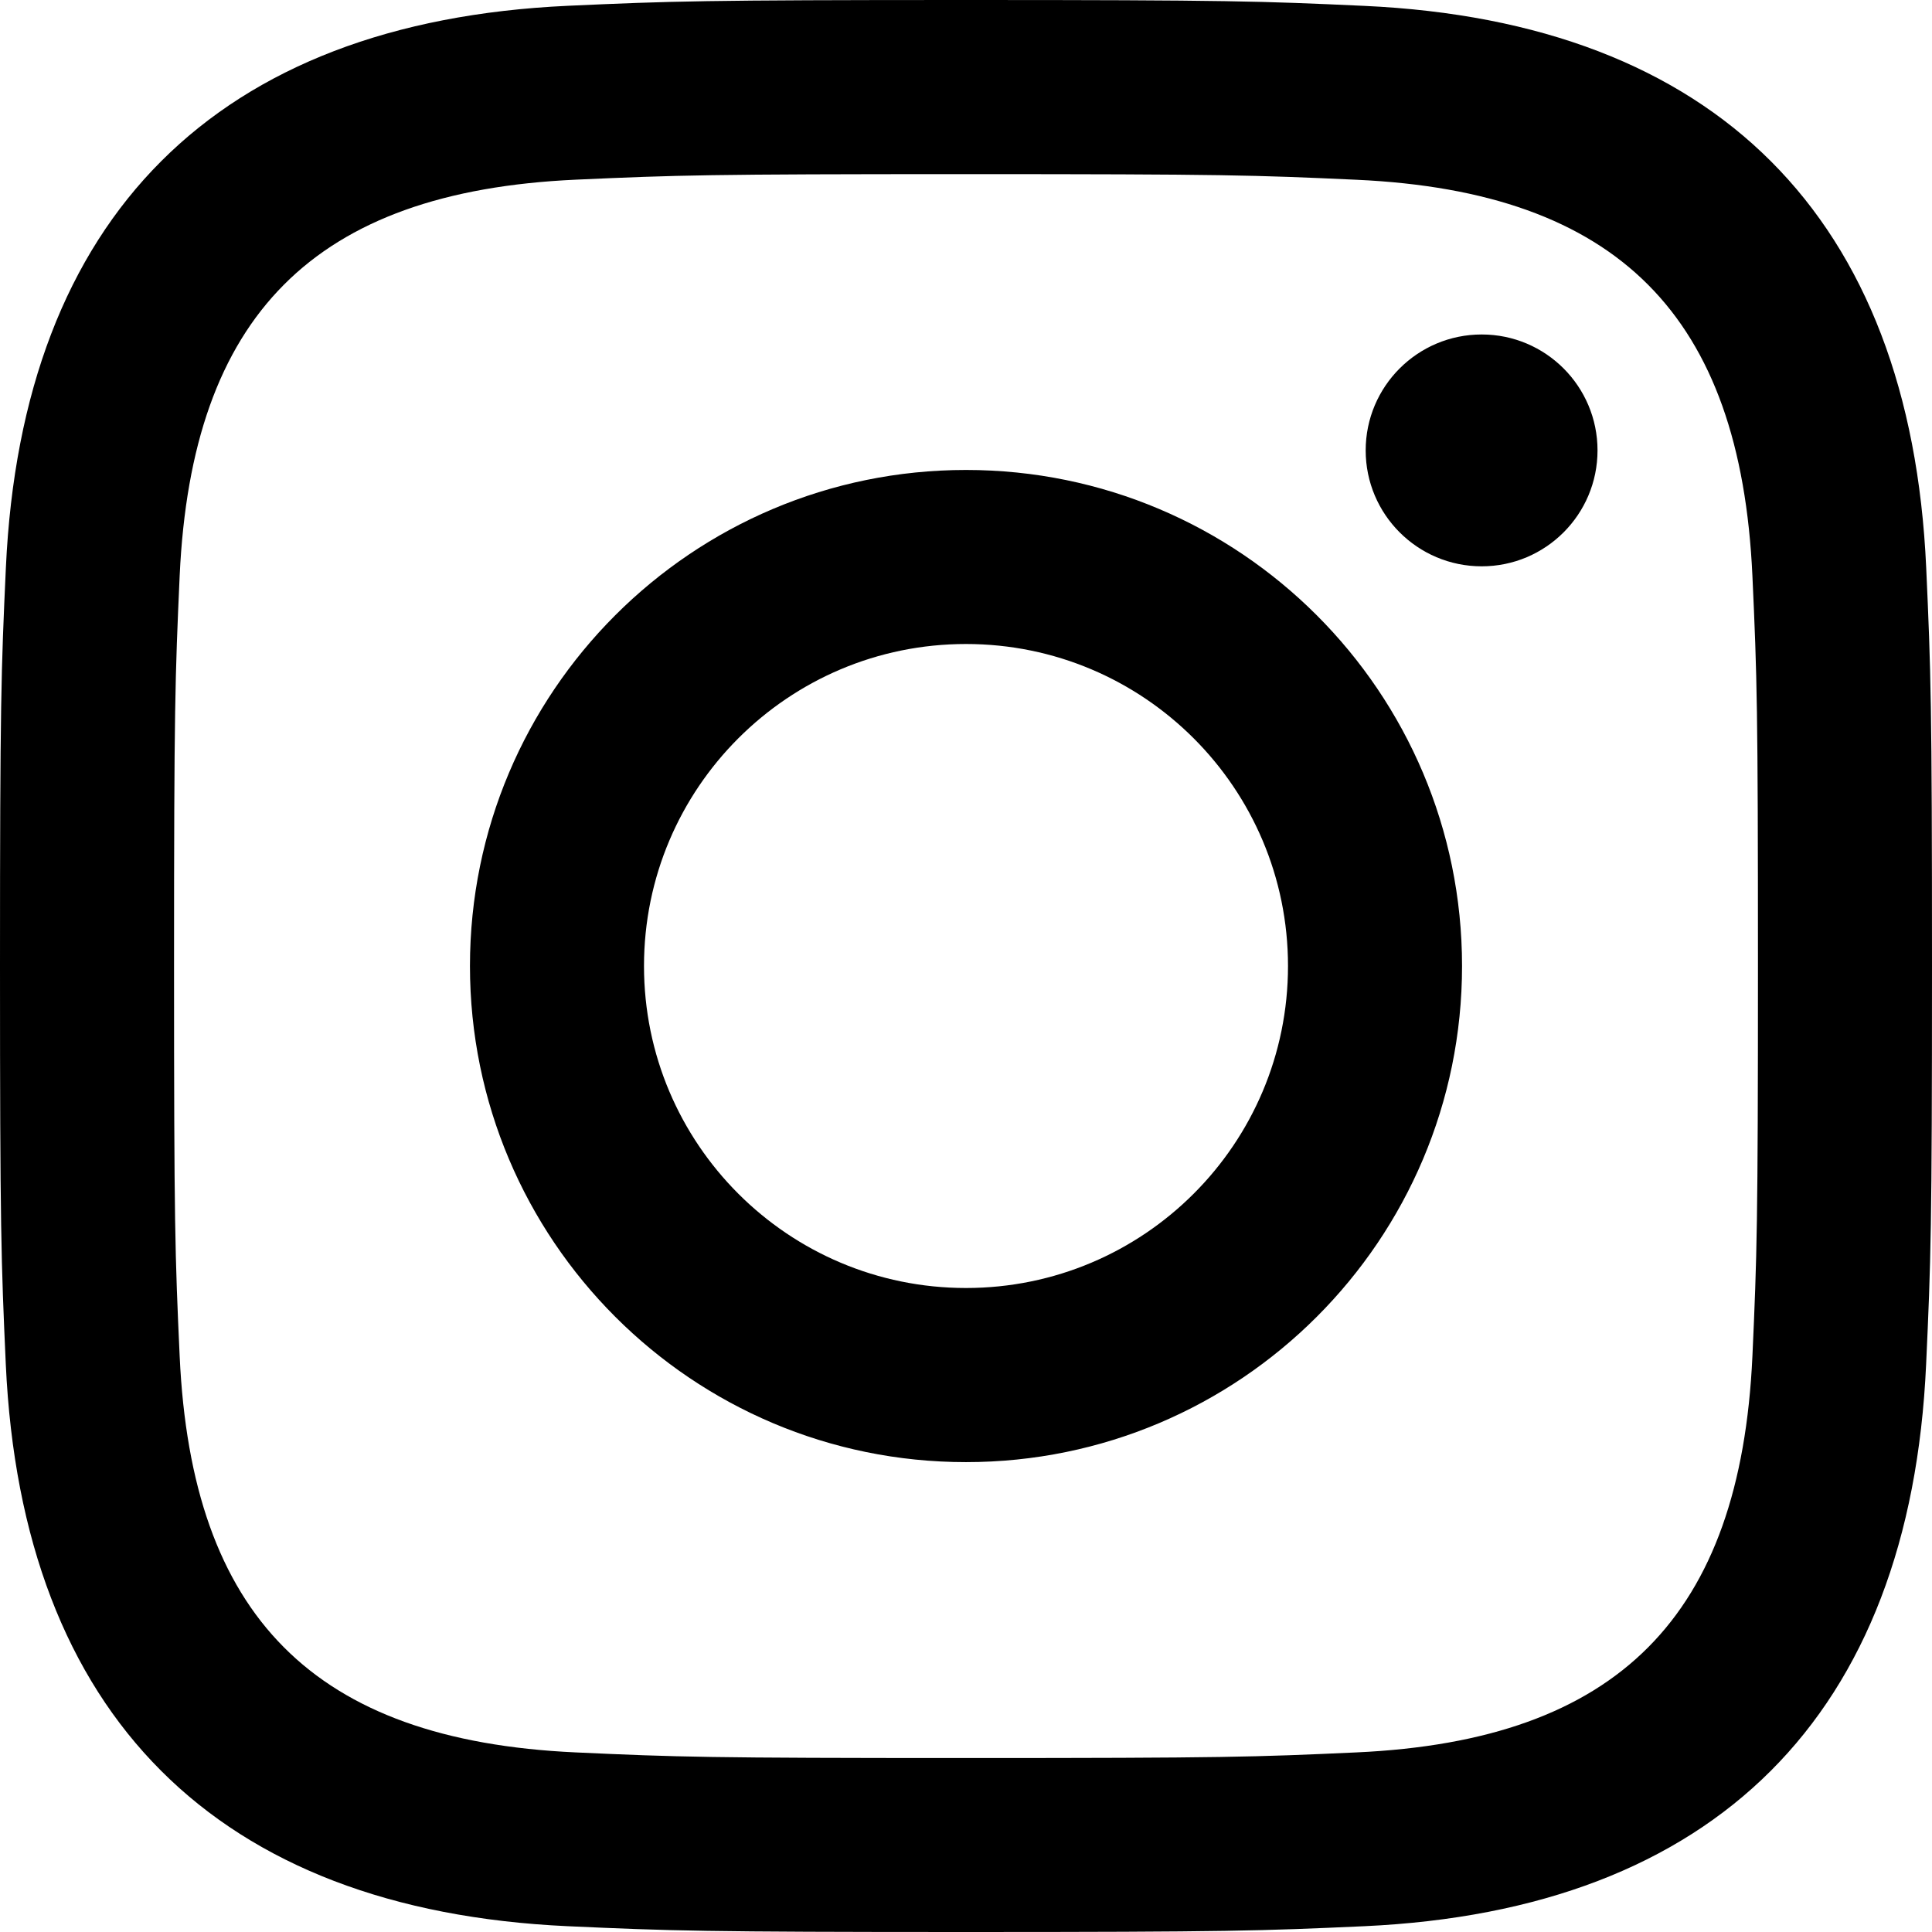
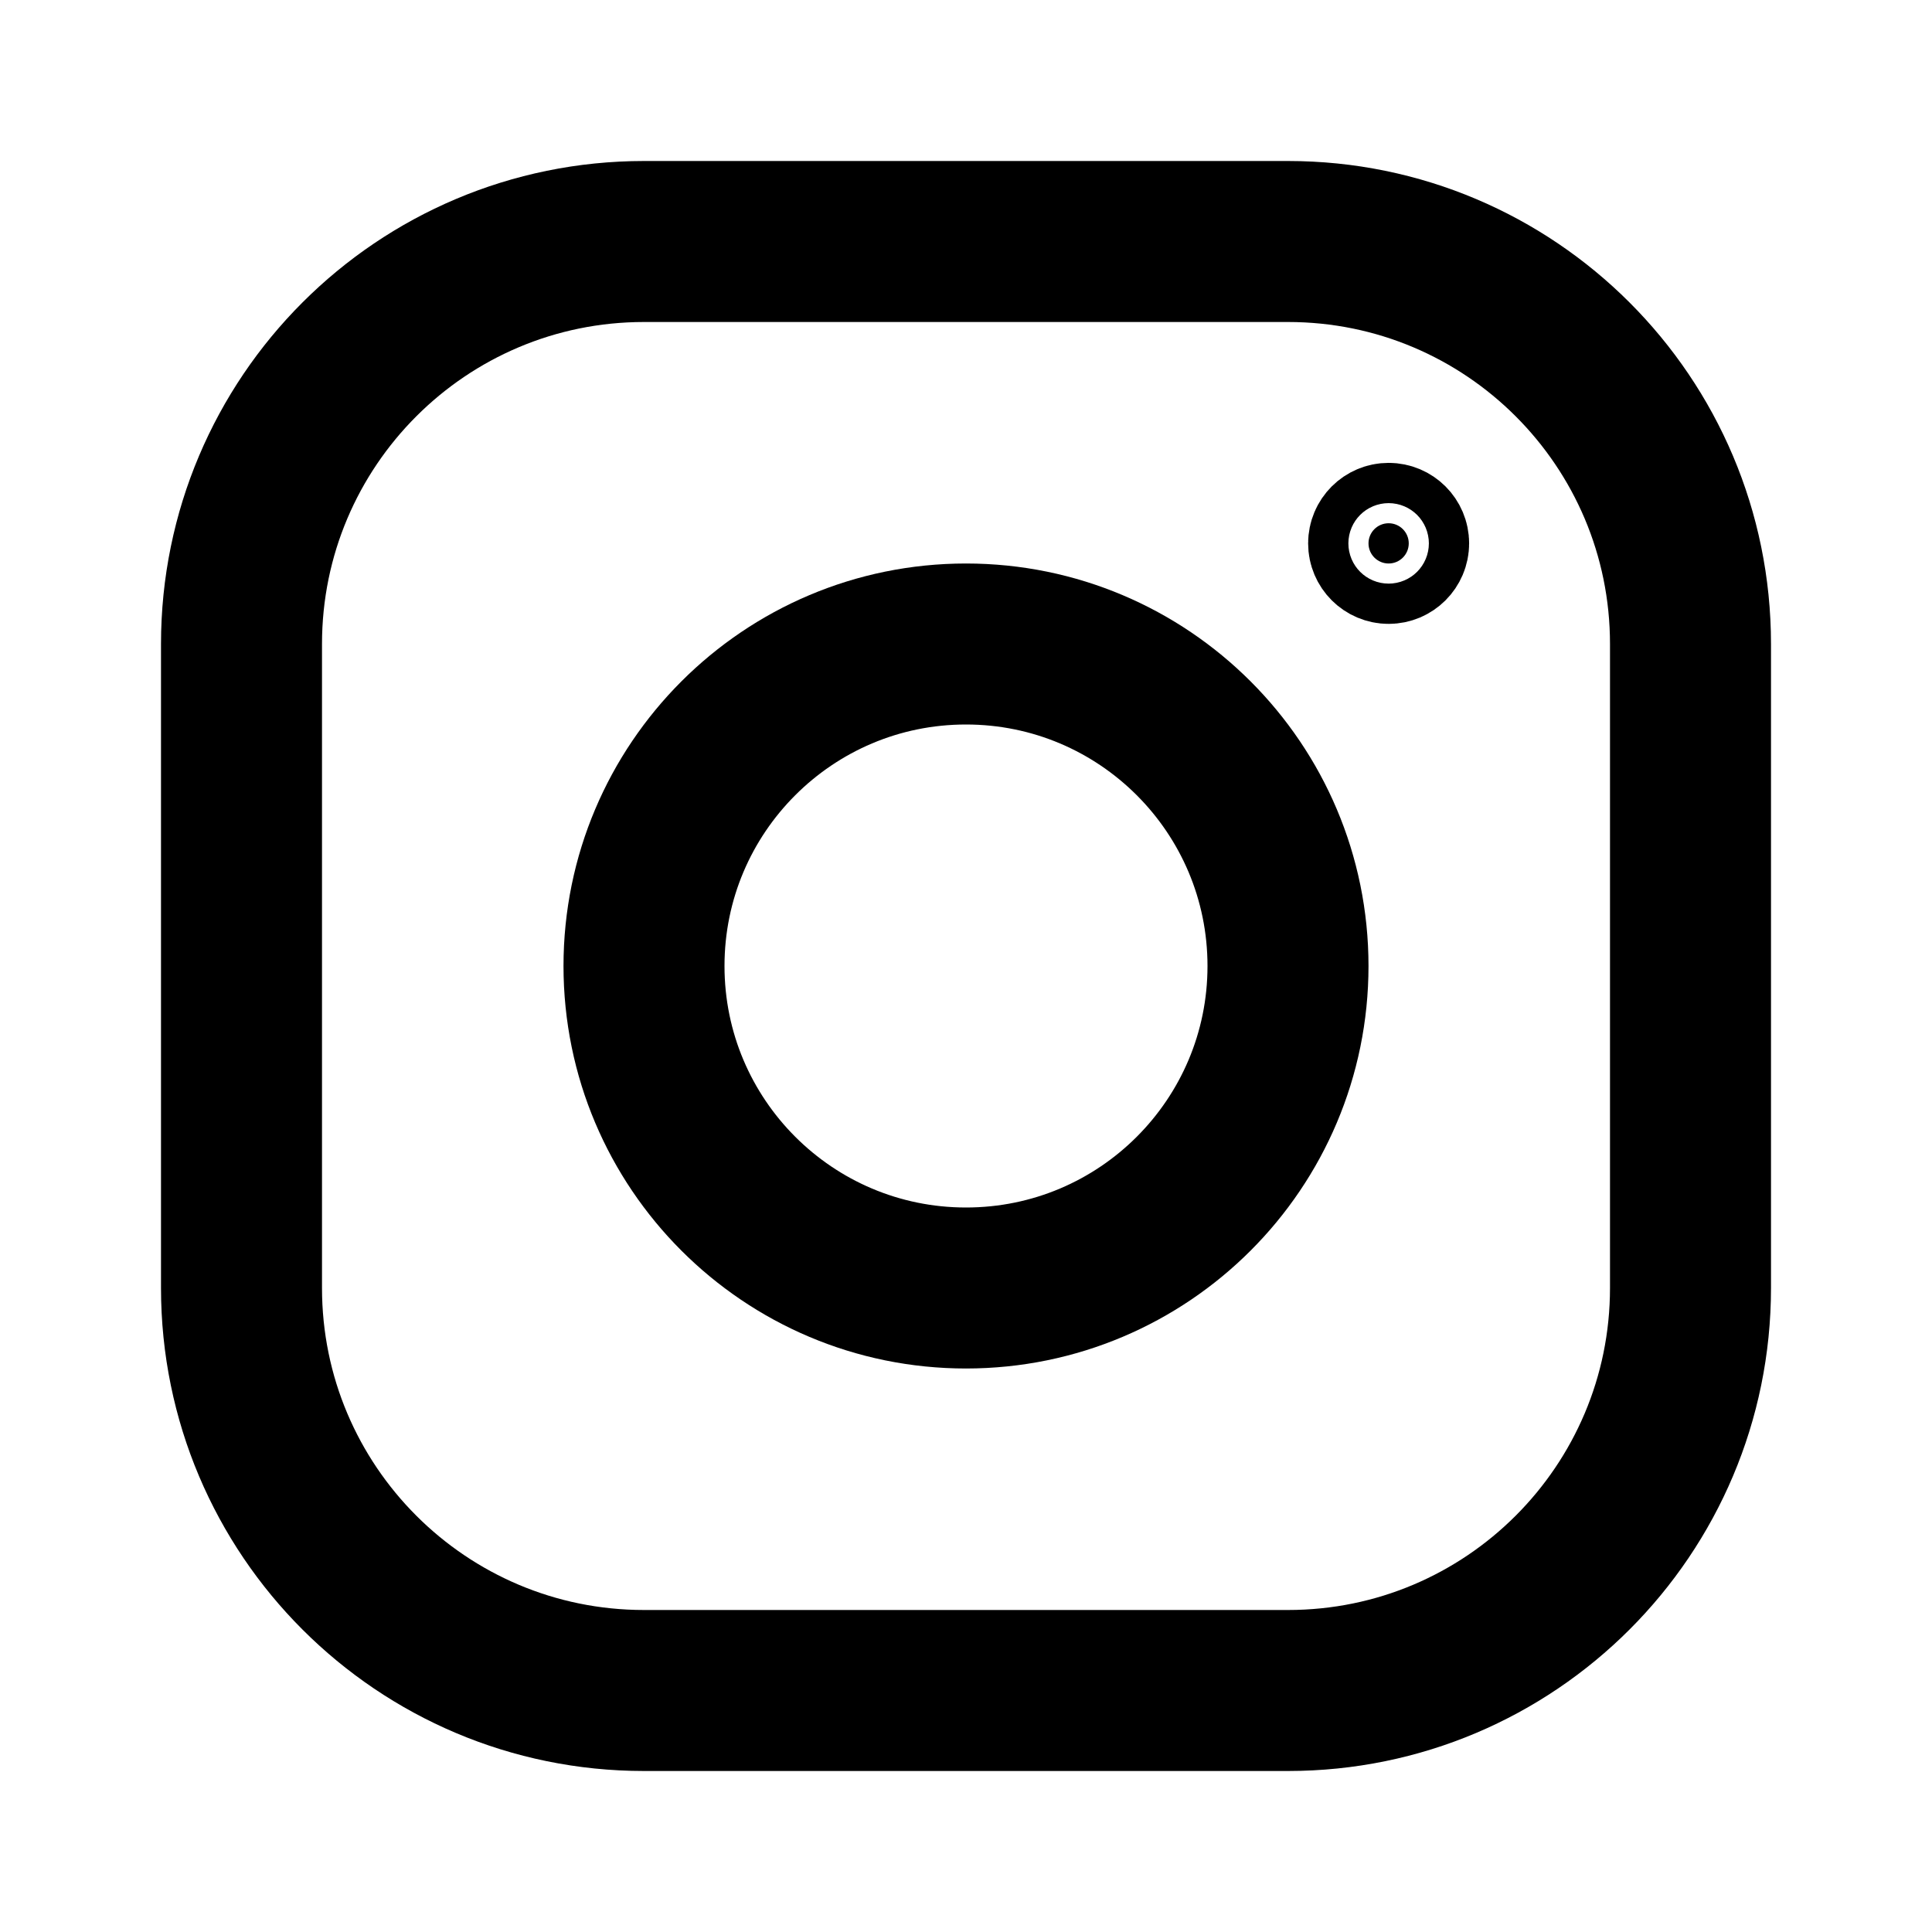
- <svg xmlns="http://www.w3.org/2000/svg" width="24" height="24" viewBox="0 0 24 24">
-   <path d="M12 2.163c3.204 0 3.584.012 4.85.07 3.252.148 4.771 1.691 4.919 4.919.058 1.265.069 1.645.069 4.849 0 3.205-.012 3.584-.069 4.849-.149 3.225-1.664 4.771-4.919 4.919-1.266.058-1.644.07-4.85.07-3.204 0-3.584-.012-4.849-.07-3.26-.149-4.771-1.699-4.919-4.92-.058-1.265-.07-1.644-.07-4.849 0-3.204.013-3.583.07-4.849.149-3.227 1.664-4.771 4.919-4.919 1.266-.057 1.645-.069 4.849-.069zm0-2.163c-3.259 0-3.667.014-4.947.072-4.358.2-6.78 2.618-6.98 6.98-.059 1.281-.073 1.689-.073 4.948 0 3.259.014 3.668.072 4.948.2 4.358 2.618 6.78 6.98 6.98 1.281.058 1.689.072 4.948.072 3.259 0 3.668-.014 4.948-.072 4.354-.2 6.782-2.618 6.979-6.98.059-1.28.073-1.689.073-4.948 0-3.259-.014-3.667-.072-4.947-.196-4.354-2.617-6.78-6.979-6.98-1.281-.059-1.69-.073-4.949-.073zm0 5.838c-3.403 0-6.162 2.759-6.162 6.162s2.759 6.163 6.162 6.163 6.162-2.759 6.162-6.163c0-3.403-2.759-6.162-6.162-6.162zm0 10.162c-2.209 0-4-1.79-4-4 0-2.209 1.791-4 4-4s4 1.791 4 4c0 2.21-1.791 4-4 4zm6.406-11.845c-.796 0-1.441.645-1.441 1.44s.645 1.44 1.441 1.44c.795 0 1.439-.645 1.439-1.44s-.644-1.44-1.439-1.44z" />
+ <svg xmlns="http://www.w3.org/2000/svg" width="24" height="24" viewBox="0 0 24 24" fill="none" stroke="#000" stroke-width="2" stroke-linecap="round" stroke-linejoin="round">
+   <rect x="3" y="3" width="18" height="18" rx="5" />
+   <circle cx="12" cy="12" r="4" />
+   <circle cx="17.25" cy="6.75" r="0.25" fill="#000" stroke-width="1.5" />
</svg>
